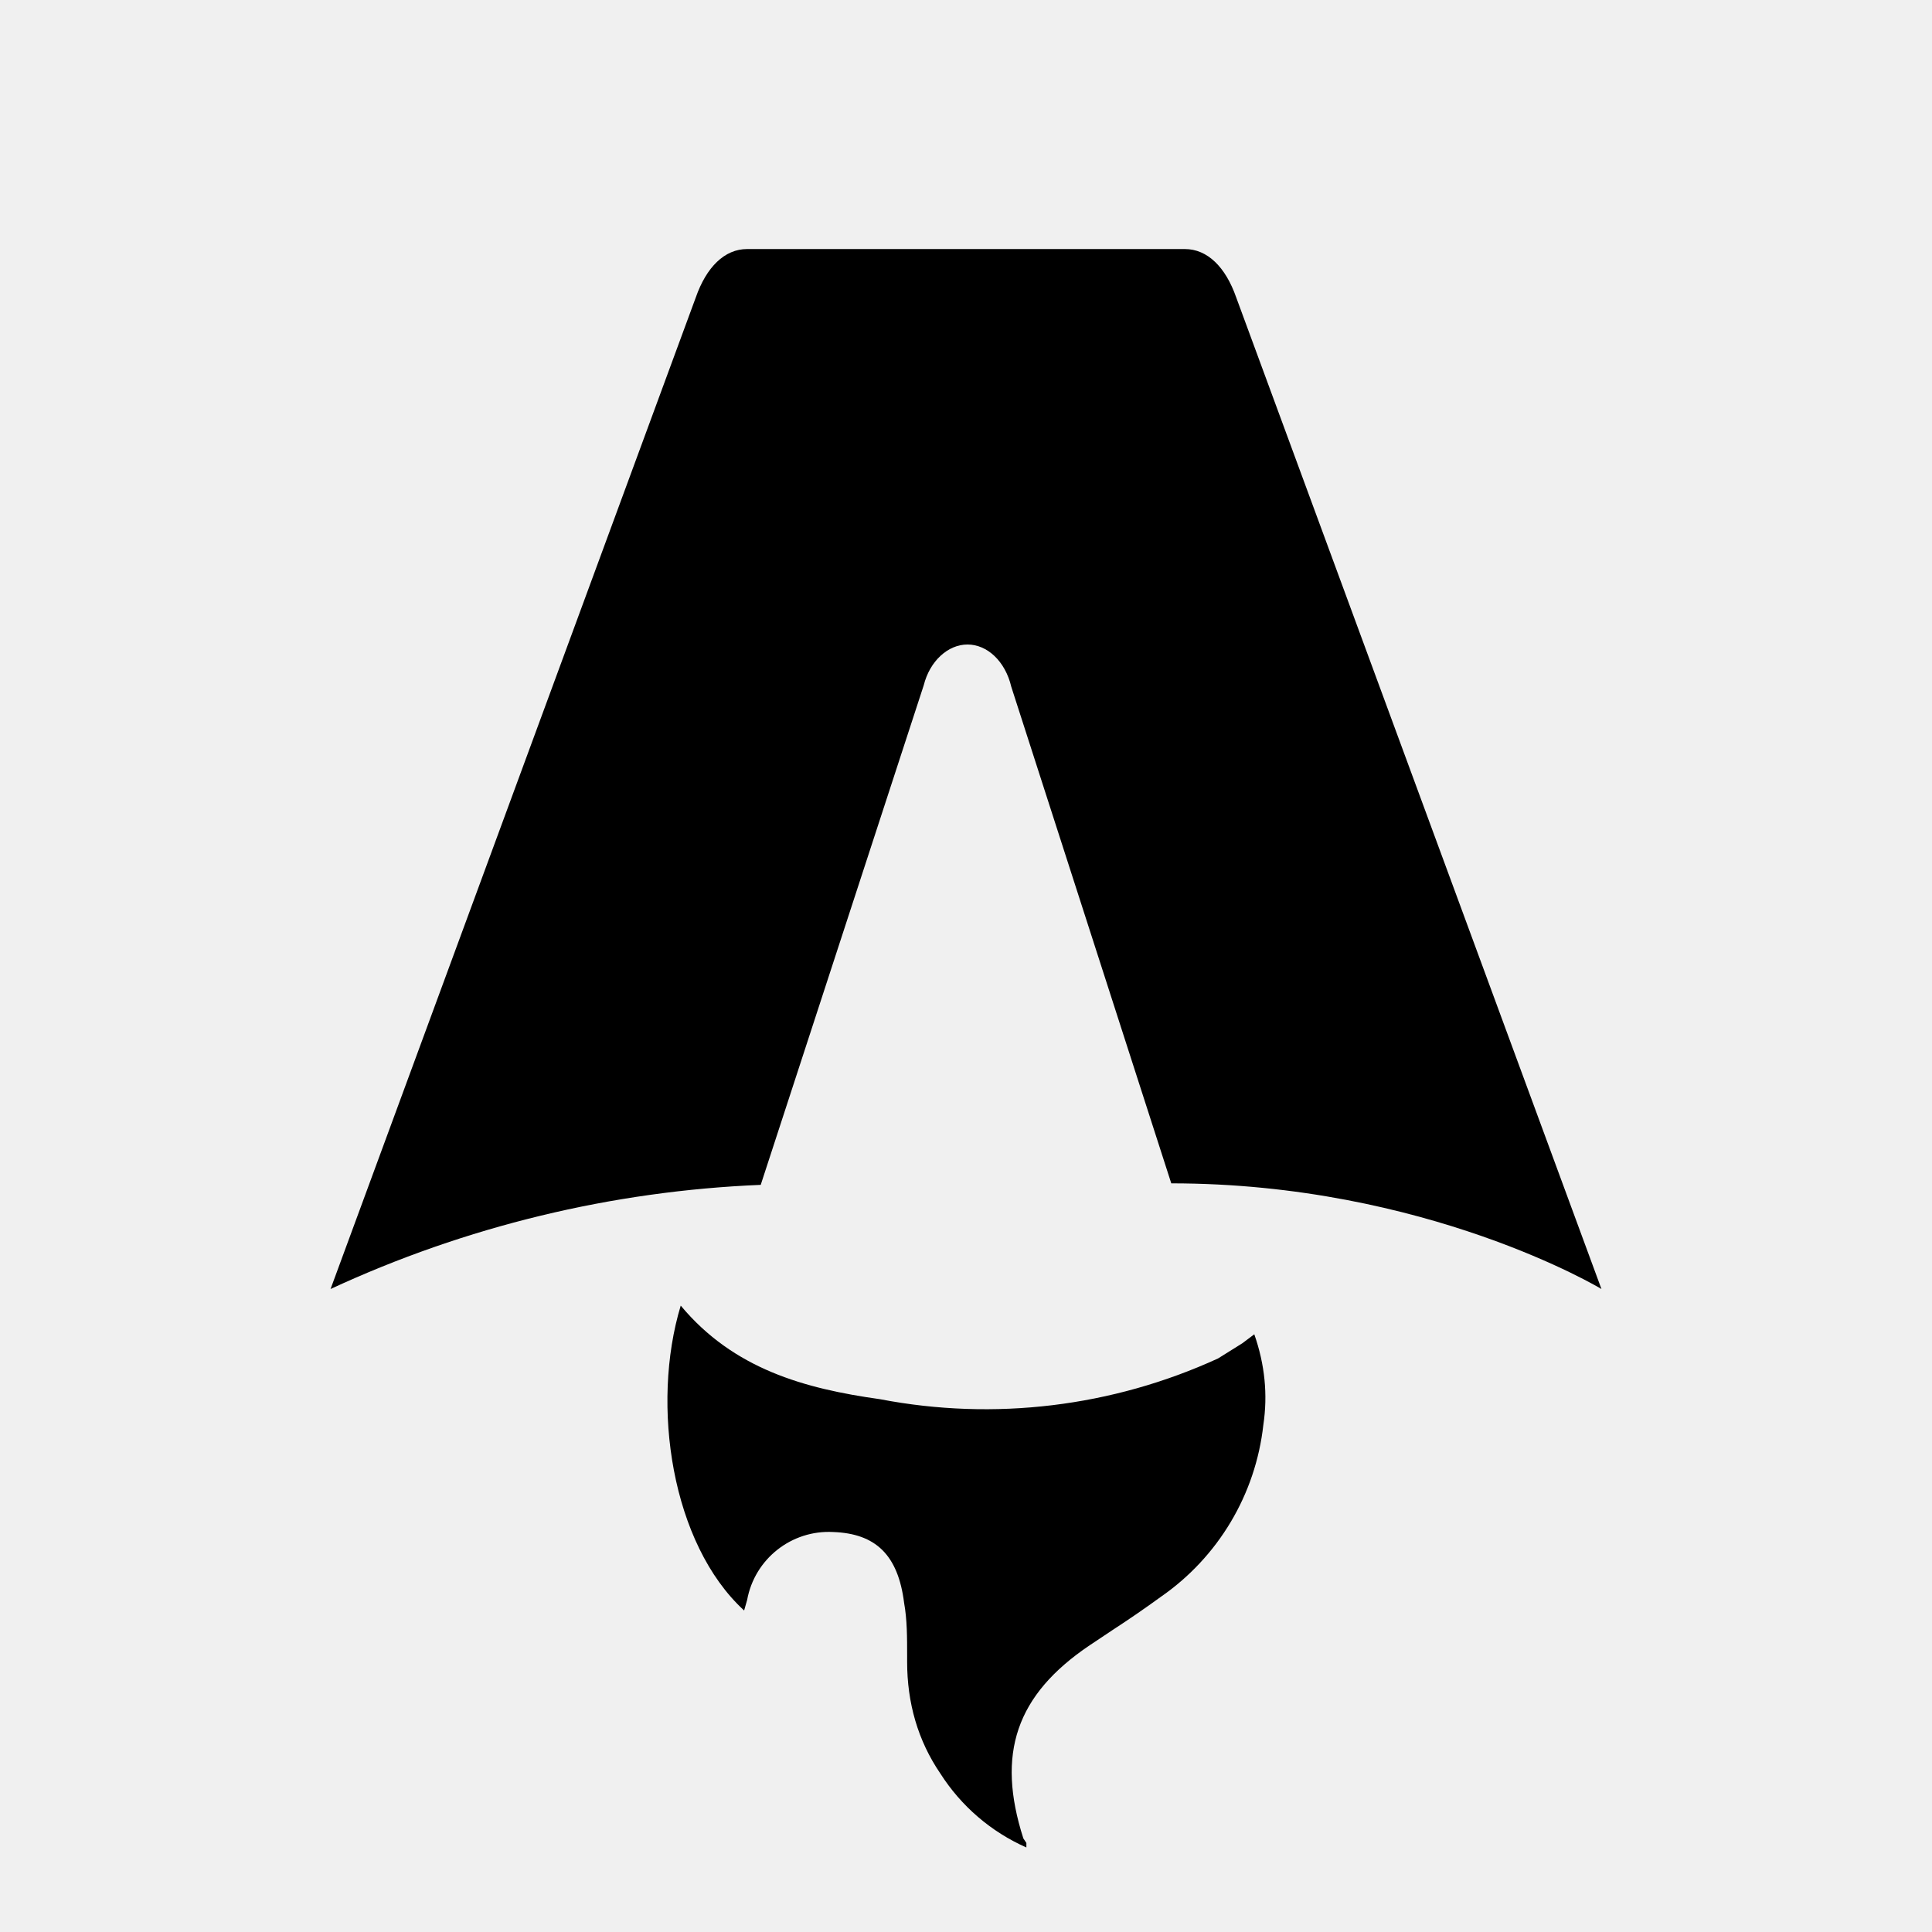
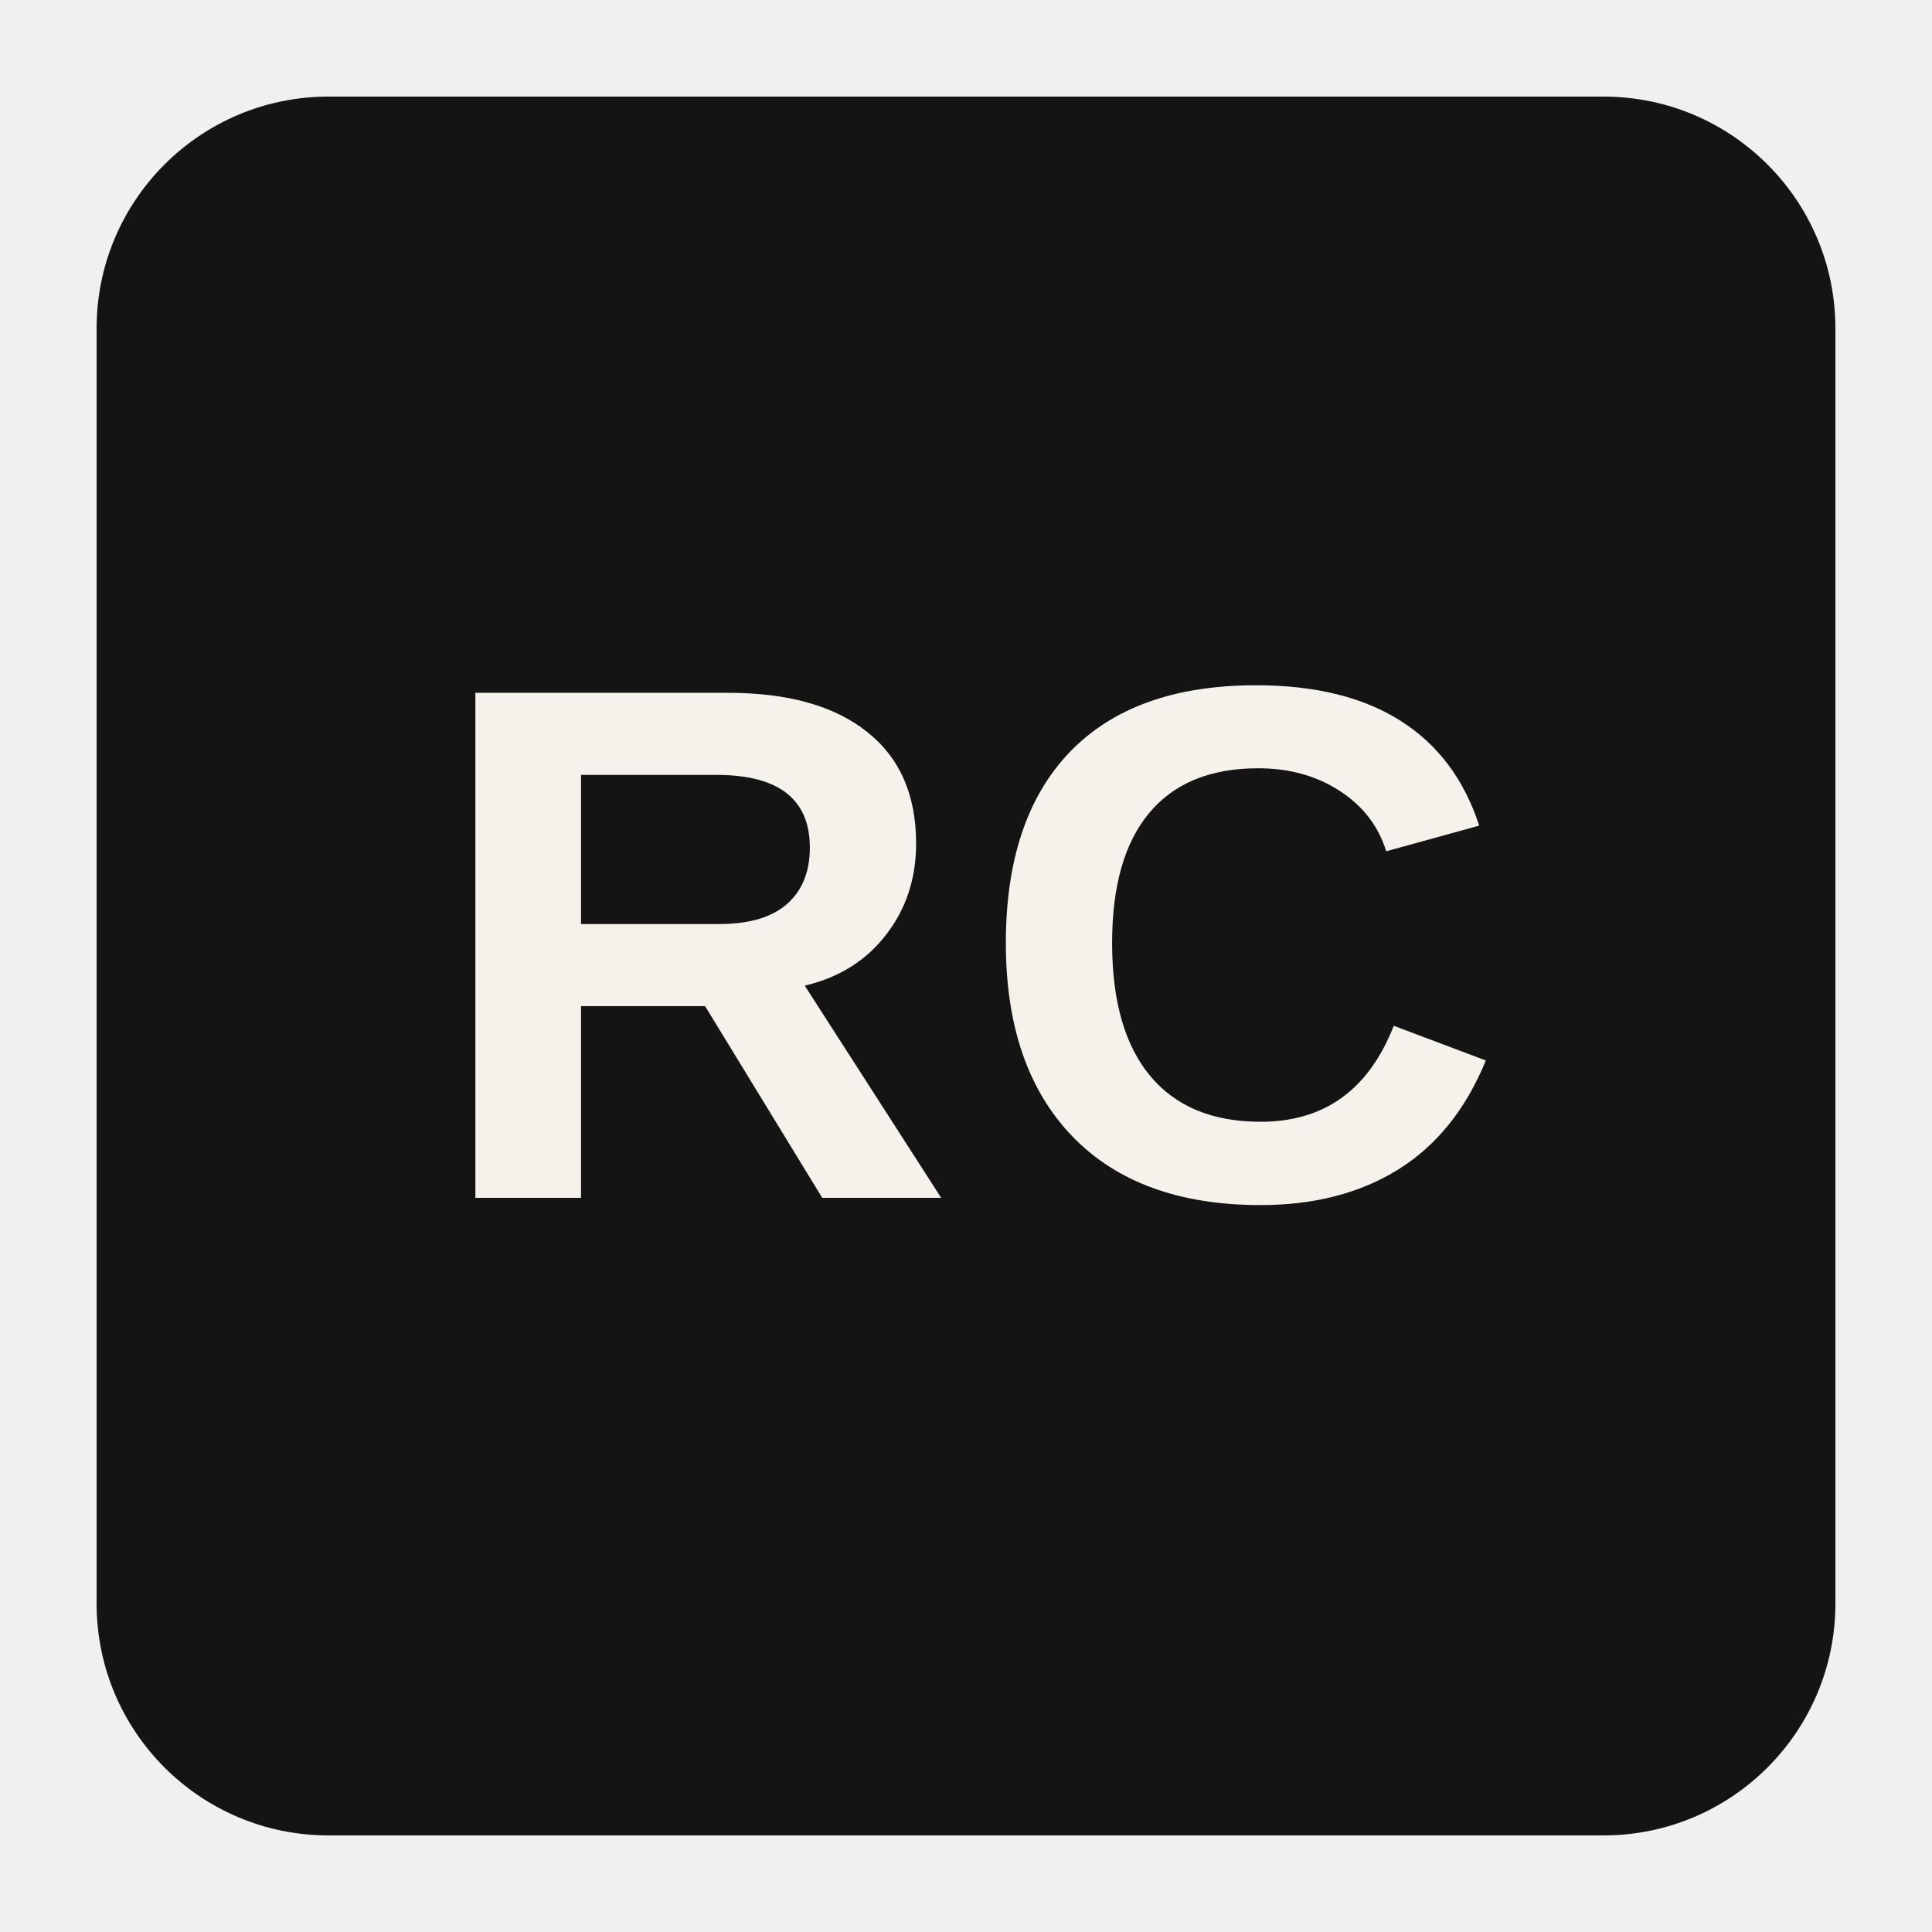
- <svg xmlns="http://www.w3.org/2000/svg" fill="none" viewBox="0 0 128 128">
-   <path d="M50.4 78.5a75.1 75.1 0 0 0-28.5 6.9l24.2-65.7c.7-2 1.9-3.2 3.4-3.2h29c1.5 0 2.7 1.2 3.4 3.2l24.2 65.7s-11.6-7-28.5-7L67 45.5c-.4-1.7-1.6-2.8-2.9-2.8-1.3 0-2.5 1.1-2.9 2.7L50.4 78.5Zm-1.1 28.2Zm-4.2-20.2c-2 6.6-.6 15.8 4.2 20.2a17.5 17.5 0 0 1 .2-.7 5.5 5.5 0 0 1 5.7-4.5c2.8.1 4.3 1.5 4.7 4.7.2 1.1.2 2.3.2 3.5v.4c0 2.7.7 5.2 2.2 7.4a13 13 0 0 0 5.7 4.9v-.3l-.2-.3c-1.8-5.6-.5-9.5 4.4-12.8l1.5-1a73 73 0 0 0 3.2-2.2 16 16 0 0 0 6.8-11.4c.3-2 .1-4-.6-6l-.8.6-1.6 1a37 37 0 0 1-22.4 2.7c-5-.7-9.7-2-13.2-6.2Z" />
-   <style>
-     path { fill: #000; }
-     @media (prefers-color-scheme: dark) {
-       path { fill: #FFF; }
-     }
-   </style>
+ <svg xmlns="http://www.w3.org/2000/svg" viewBox="0 0 100 100" width="100%" height="100%">
+   <rect x="5" y="5" width="90" height="90" rx="12" ry="12" fill="#141414" />
+   <text x="50" y="62" font-family="Arial, Helvetica, 'Liberation Sans', sans-serif" font-size="38" font-weight="900" fill="#F5F2EB" text-anchor="middle" letter-spacing="1">RC</text>
</svg>
